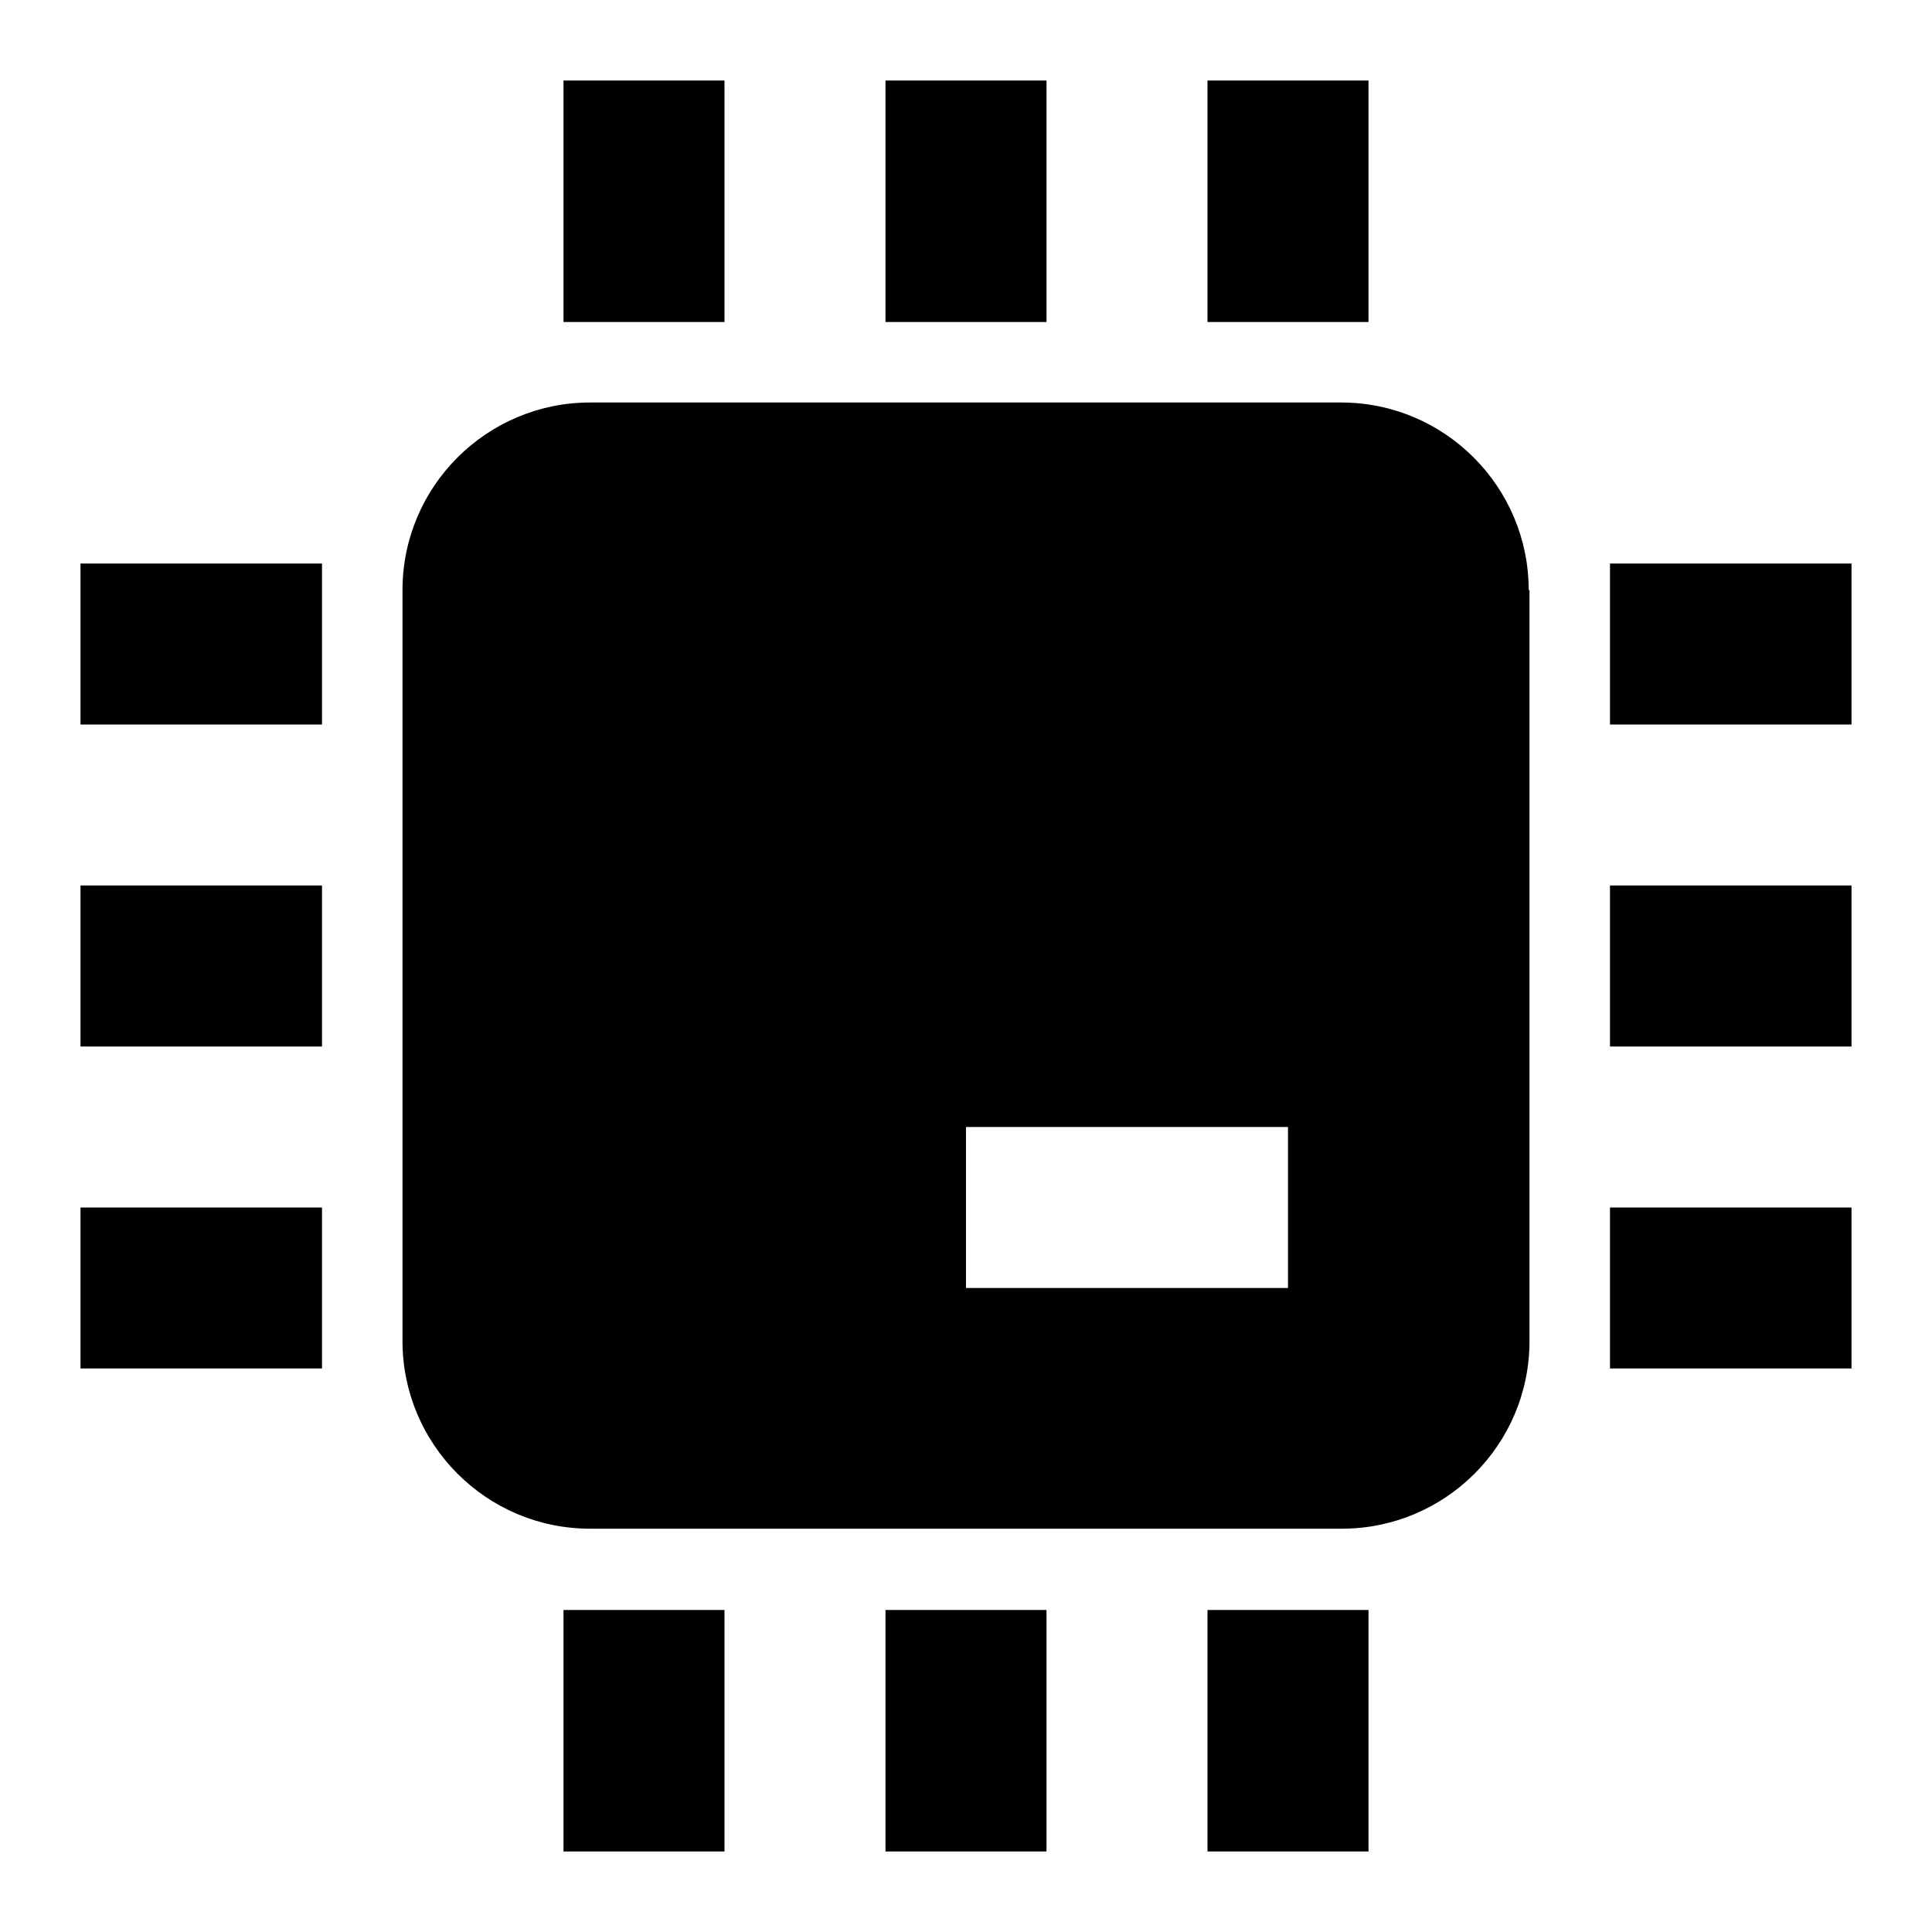
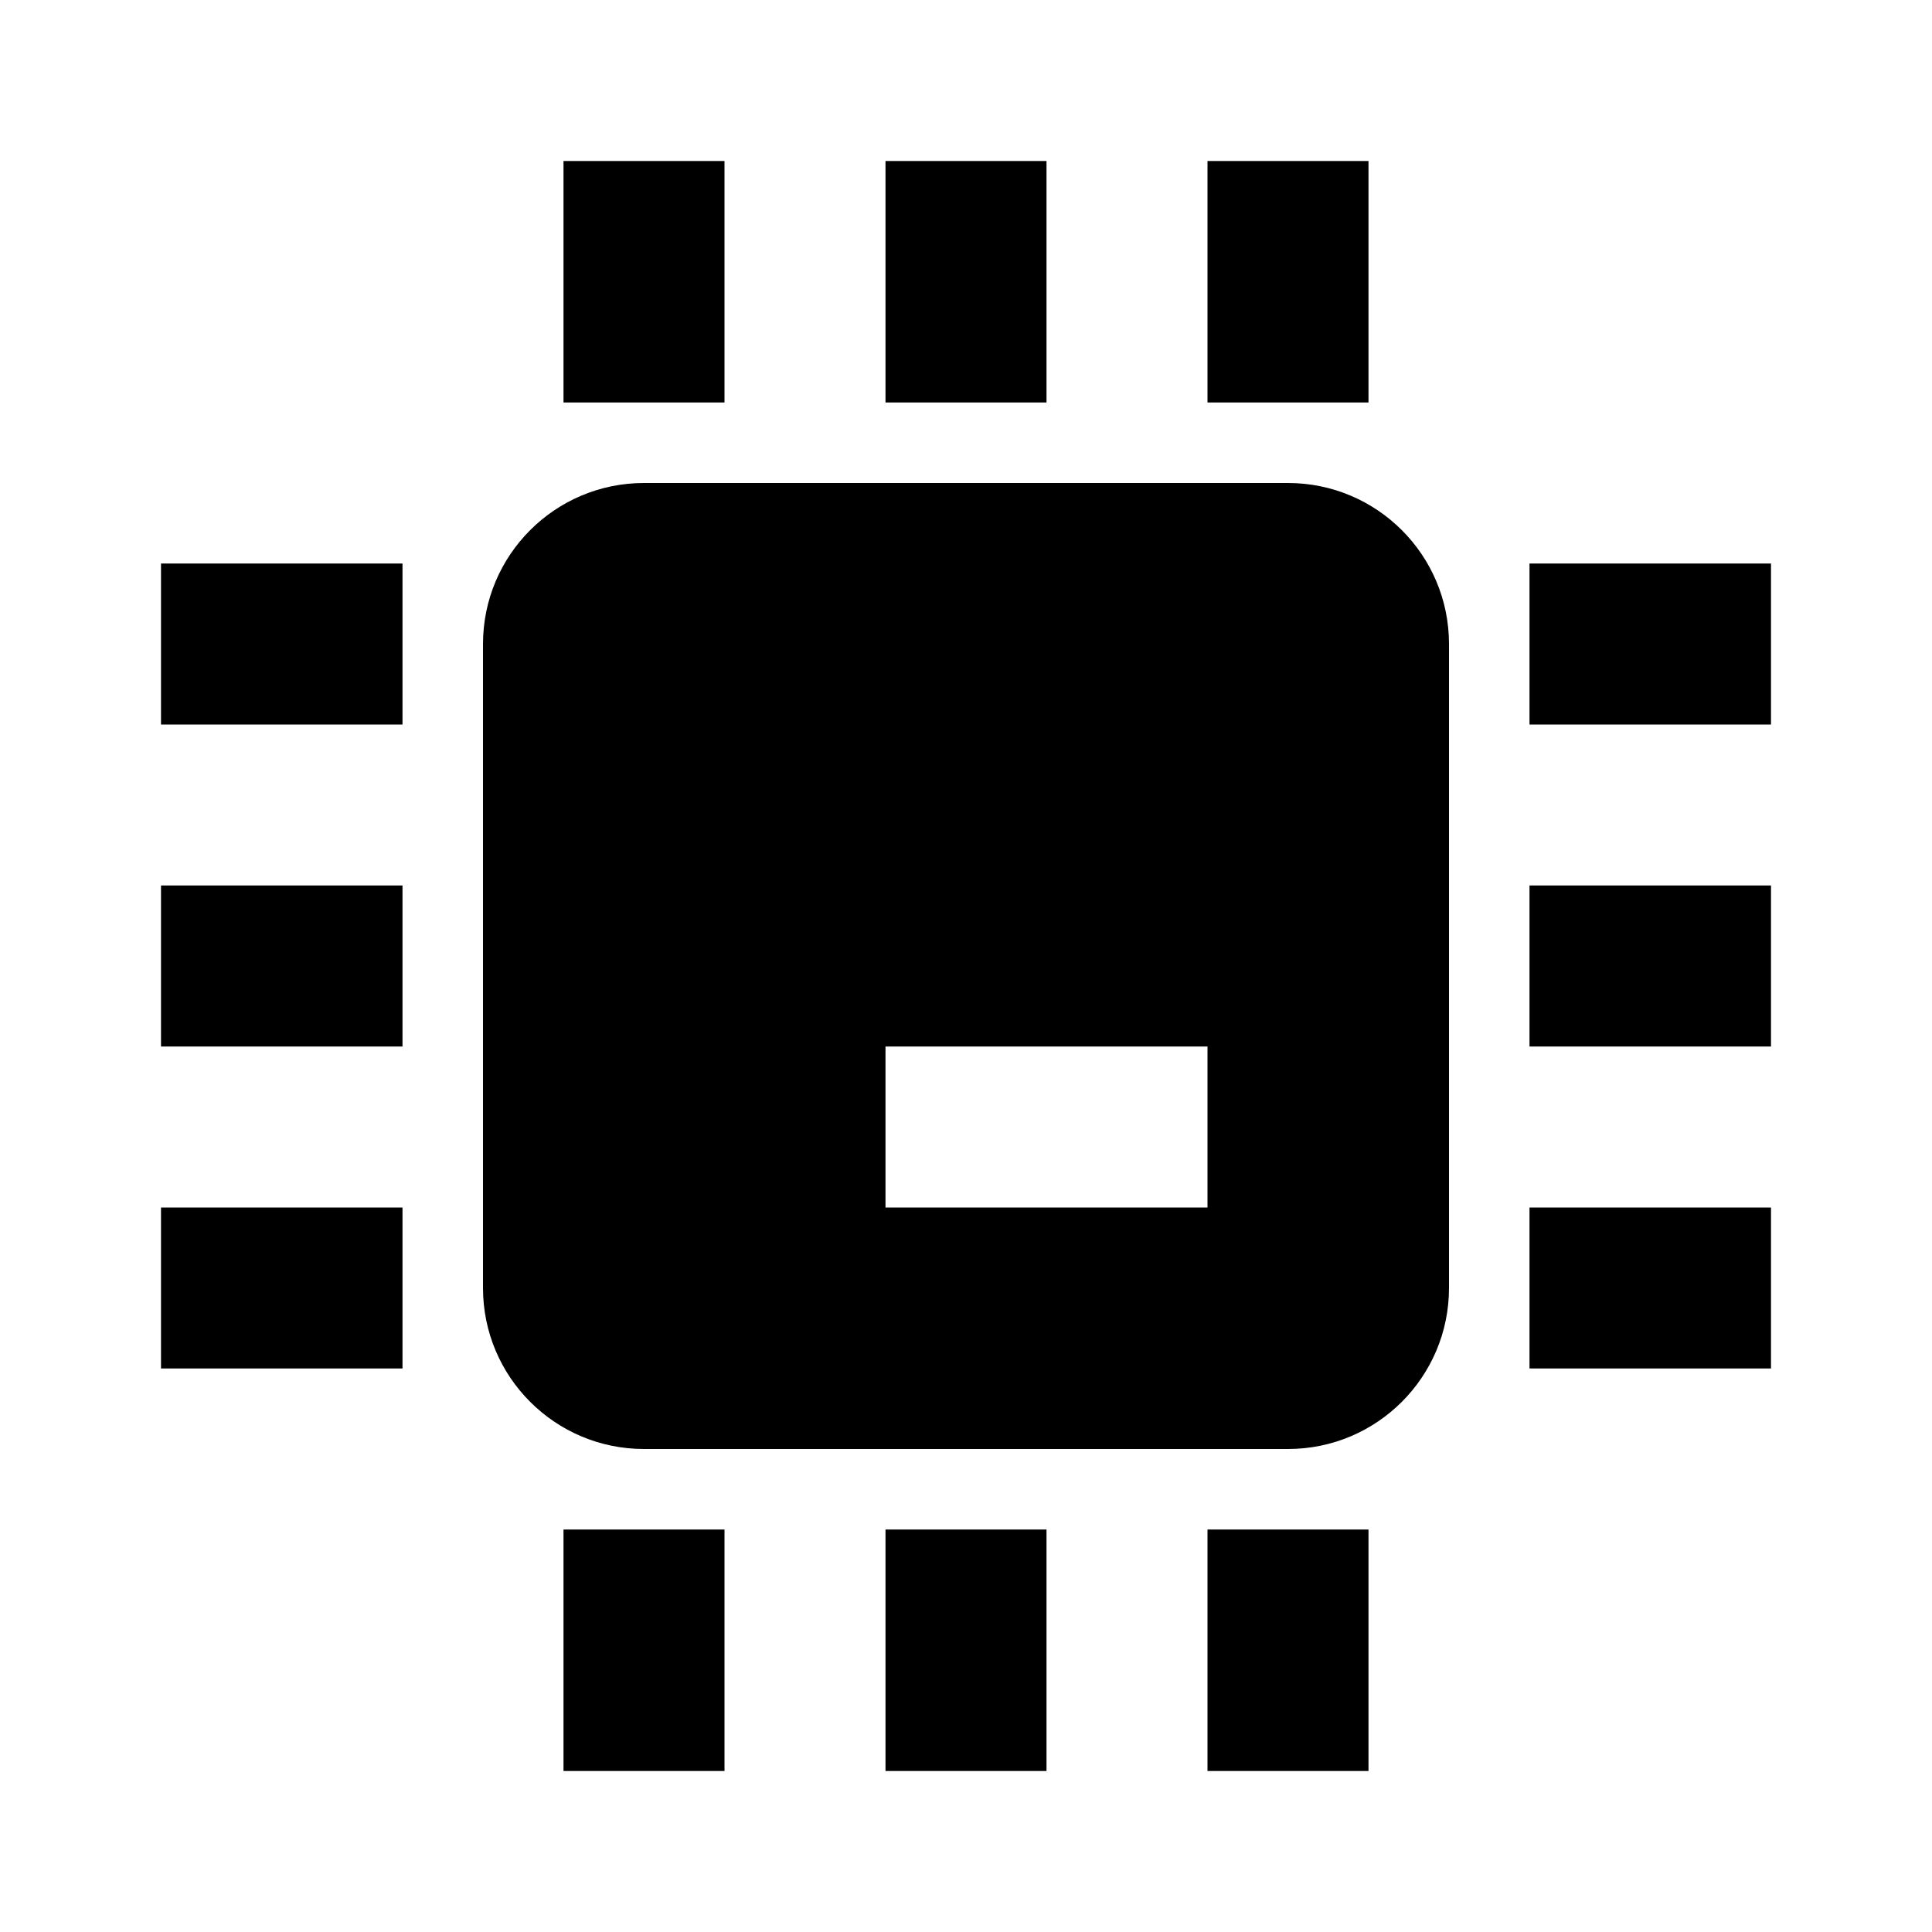
- <svg xmlns="http://www.w3.org/2000/svg" viewBox="0 0 24 24">
-   <path d="M1,11h3v2H1v-2ZM1,17h3v-2H1v2ZM1,9h3v-2H1v2ZM9,1h-2v3h2V1ZM17,1h-2v3h2V1ZM7,23h2v-3h-2v3ZM13,1h-2v3h2V1ZM11,23h2v-3h-2v3ZM20,13h3v-2h-3v2ZM20,7v2h3v-2h-3ZM20,17h3v-2h-3v2ZM15,23h2v-3h-2v3ZM19,7.33v9.33c0,1.29-1.05,2.33-2.33,2.33H7.33c-1.29,0-2.33-1.05-2.33-2.33V7.33c0-1.29,1.05-2.33,2.33-2.33h9.33c1.29,0,2.33,1.05,2.33,2.33ZM16,14h-4v2h4v-2Z" />
+ <svg xmlns="http://www.w3.org/2000/svg" width="24" height="24">
+   <path d="M9 19v3H7v-3h2zm4 0v3h-2v-3h2zm4 0v3h-2v-3h2zM16 6a2 2 0 012 2v8a2 2 0 01-2 2H8a2 2 0 01-2-2V8a2 2 0 012-2zm6 9v2h-3v-2h3zM5 15v2H2v-2h3zm10-2h-4v2h4v-2zm7-2v2h-3v-2h3zM5 11v2H2v-2h3zm17-4v2h-3V7h3zM5 7v2H2V7h3zm4-5v3H7V2h2zm4 0v3h-2V2h2zm4 0v3h-2V2h2z" />
</svg>
